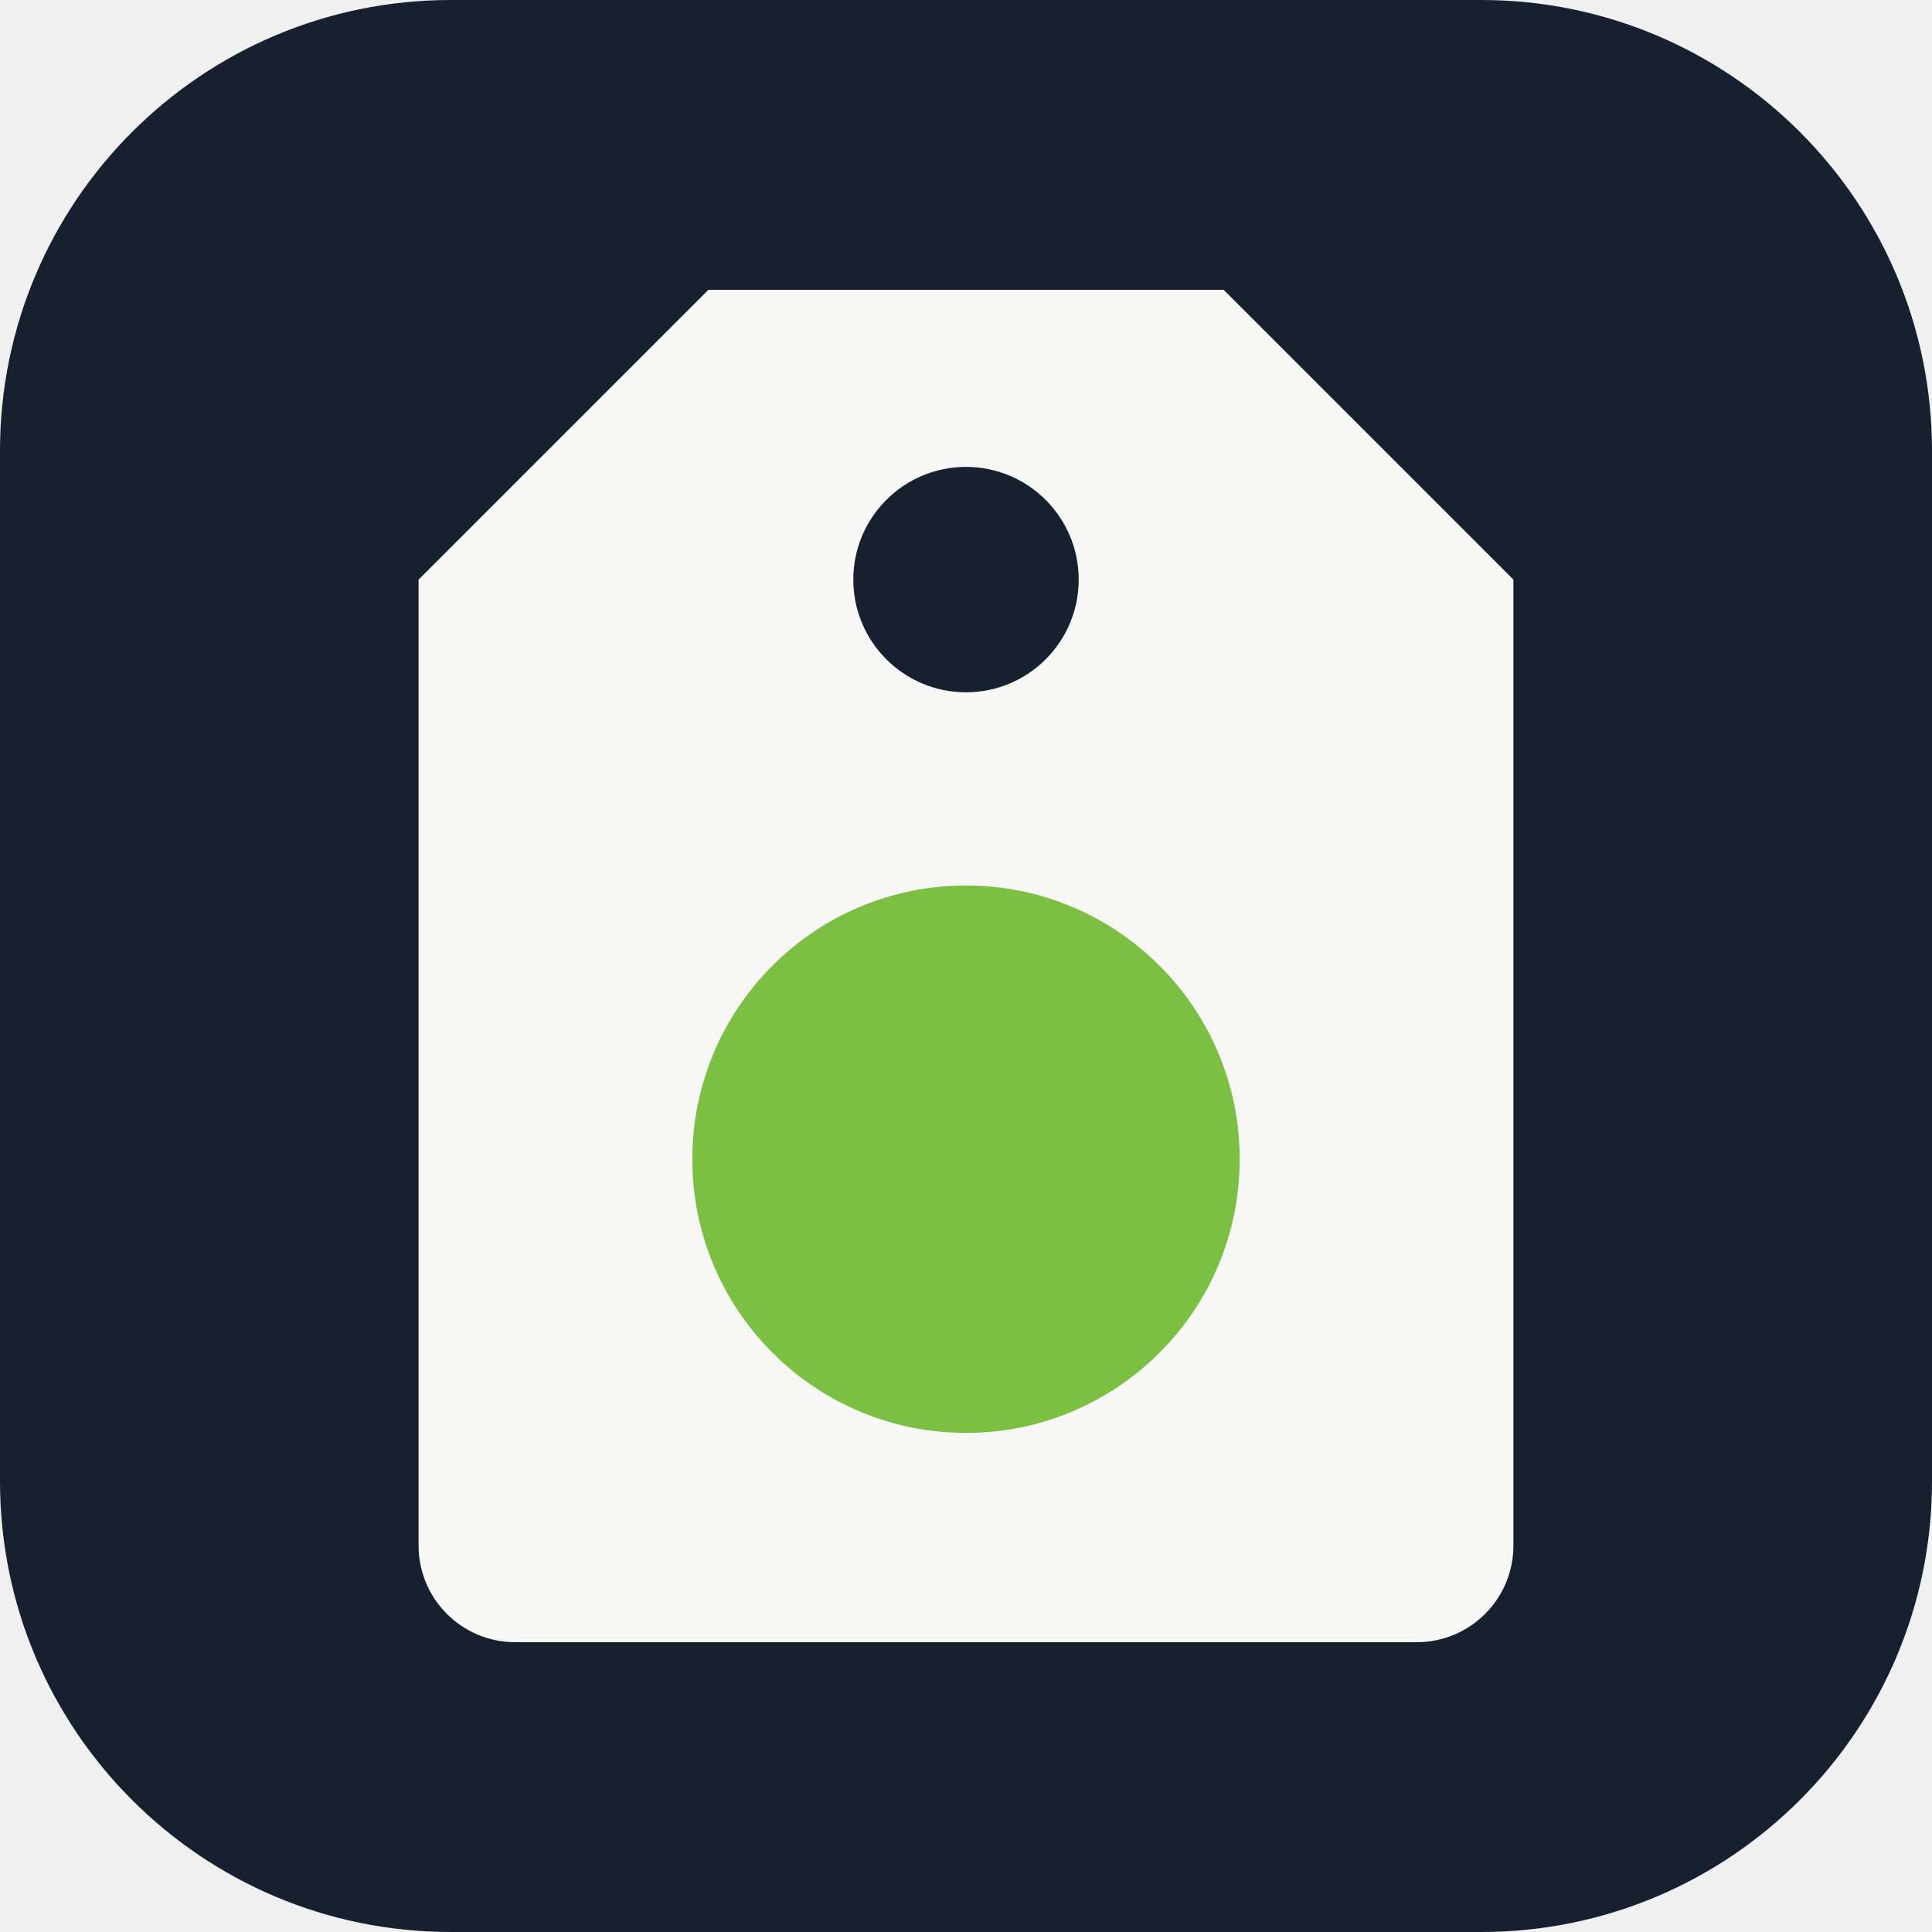
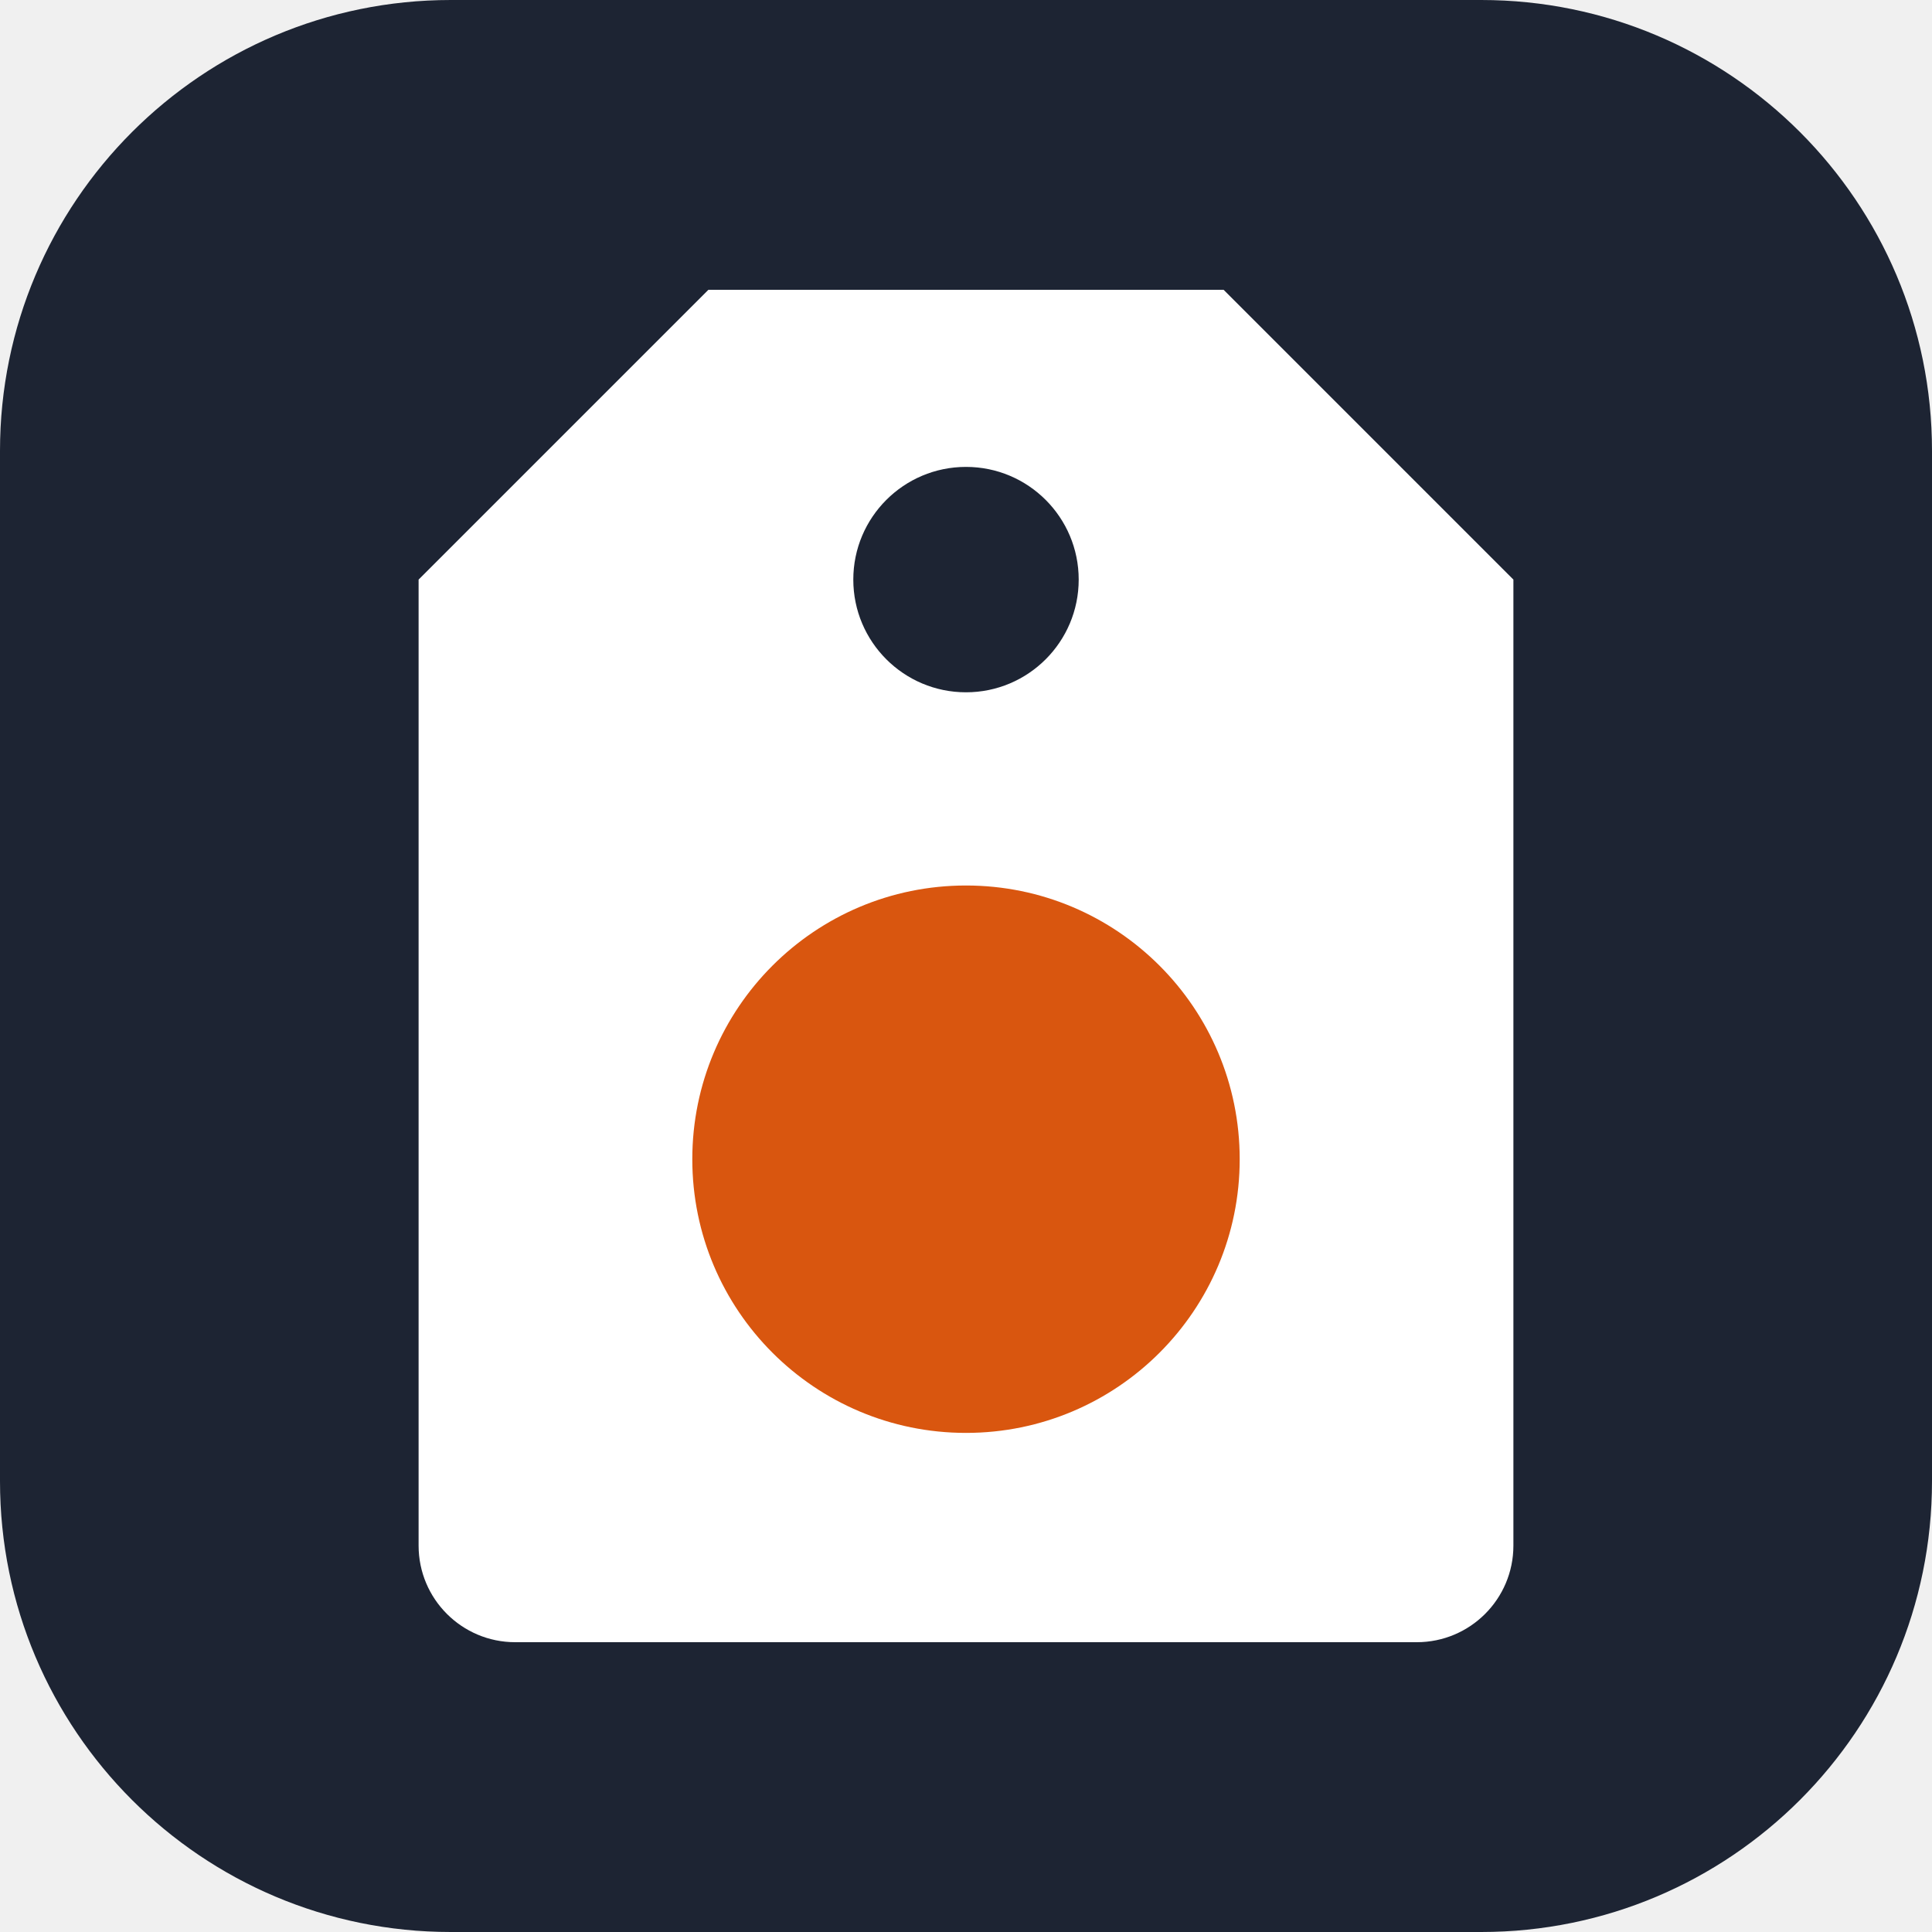
<svg xmlns="http://www.w3.org/2000/svg" viewBox="0 0 120 120">
-   <rect width="120" height="120" rx="28" fill="#16202E" />
-   <path d="M44 18 H76 L94 36 V96 a6 6 0 0 1 -6 6 H32 a6 6 0 0 1 -6 -6 V36 Z" fill="#F7F8F5" />
-   <circle cx="60" cy="36" r="7" fill="#16202E" />
-   <circle cx="60" cy="72" r="17" fill="#7BC043" />
+   <rect width="120" height="120" rx="28" fill="#1D2433" />
+   <path fill-rule="evenodd" d="M44 18 H76 L94 36 V96 a6 6 0 0 1 -6 6 H32 a6 6 0 0 1 -6 -6 V36 Z M53 36 a7 7 0 1 0 14 0 a7 7 0 1 0 -14 0 Z" fill="#FFFFFF" />
+   <circle cx="60" cy="72" r="17" fill="#D9560F" />
</svg>
